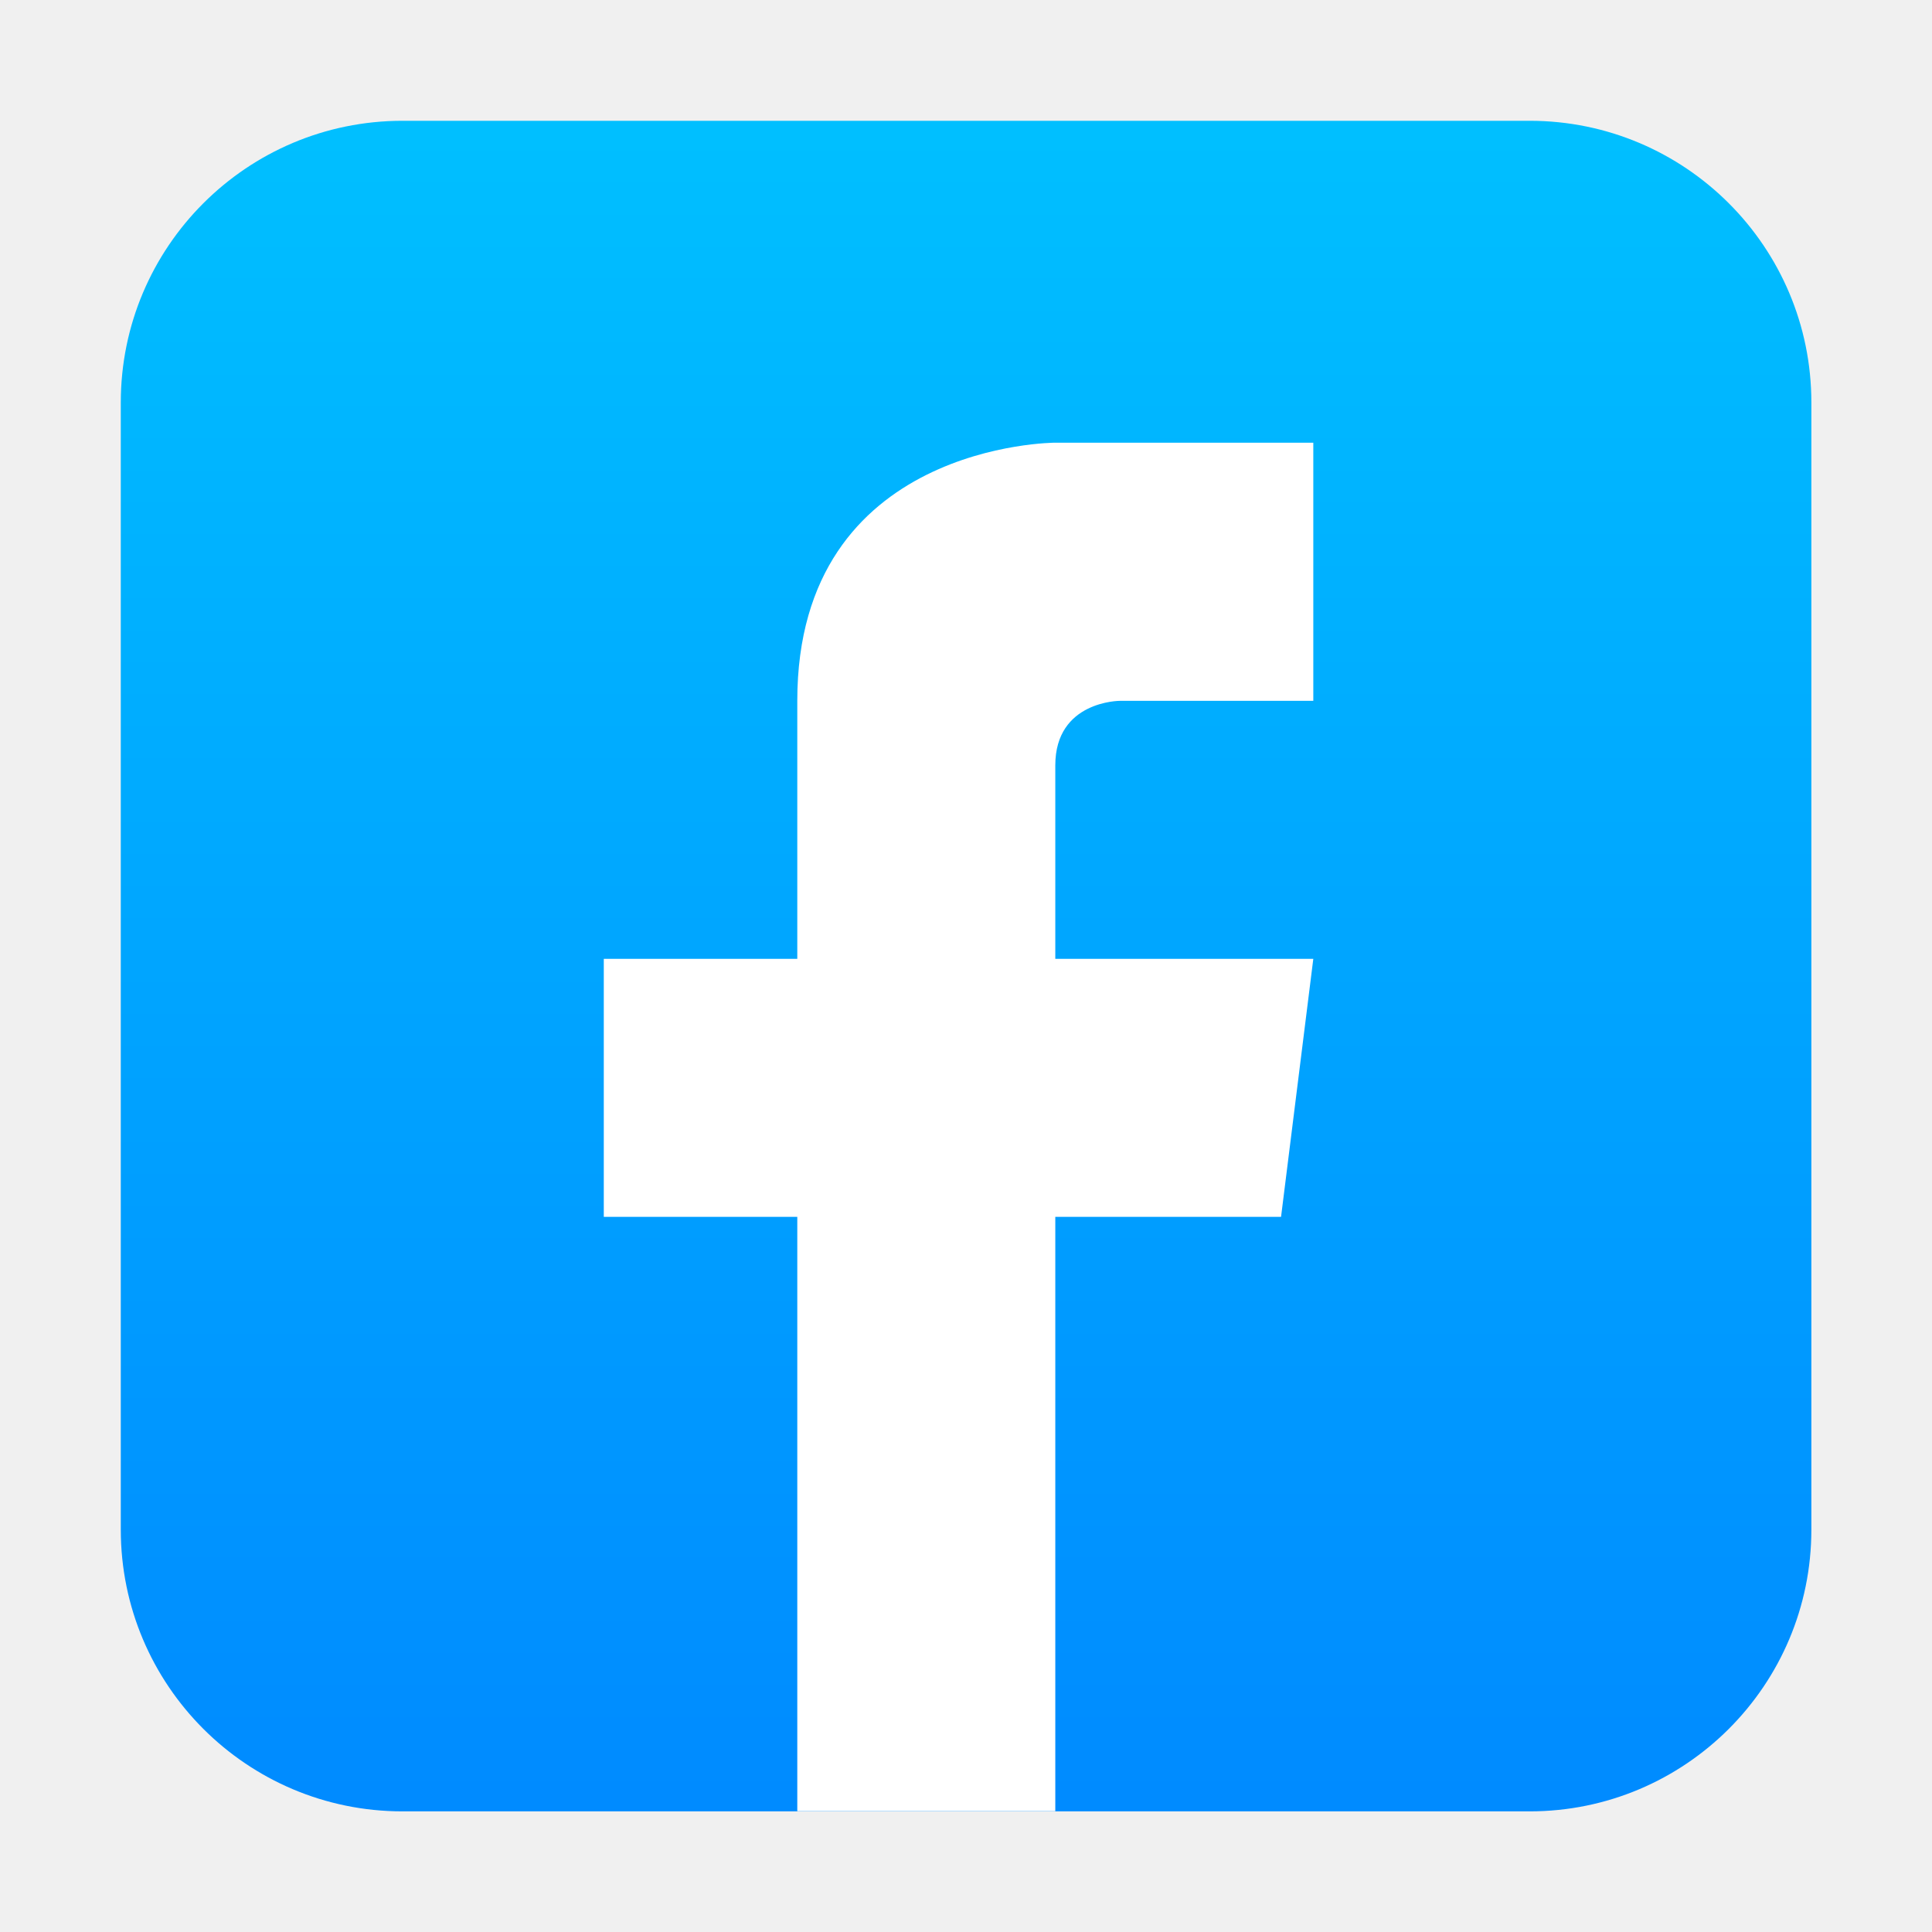
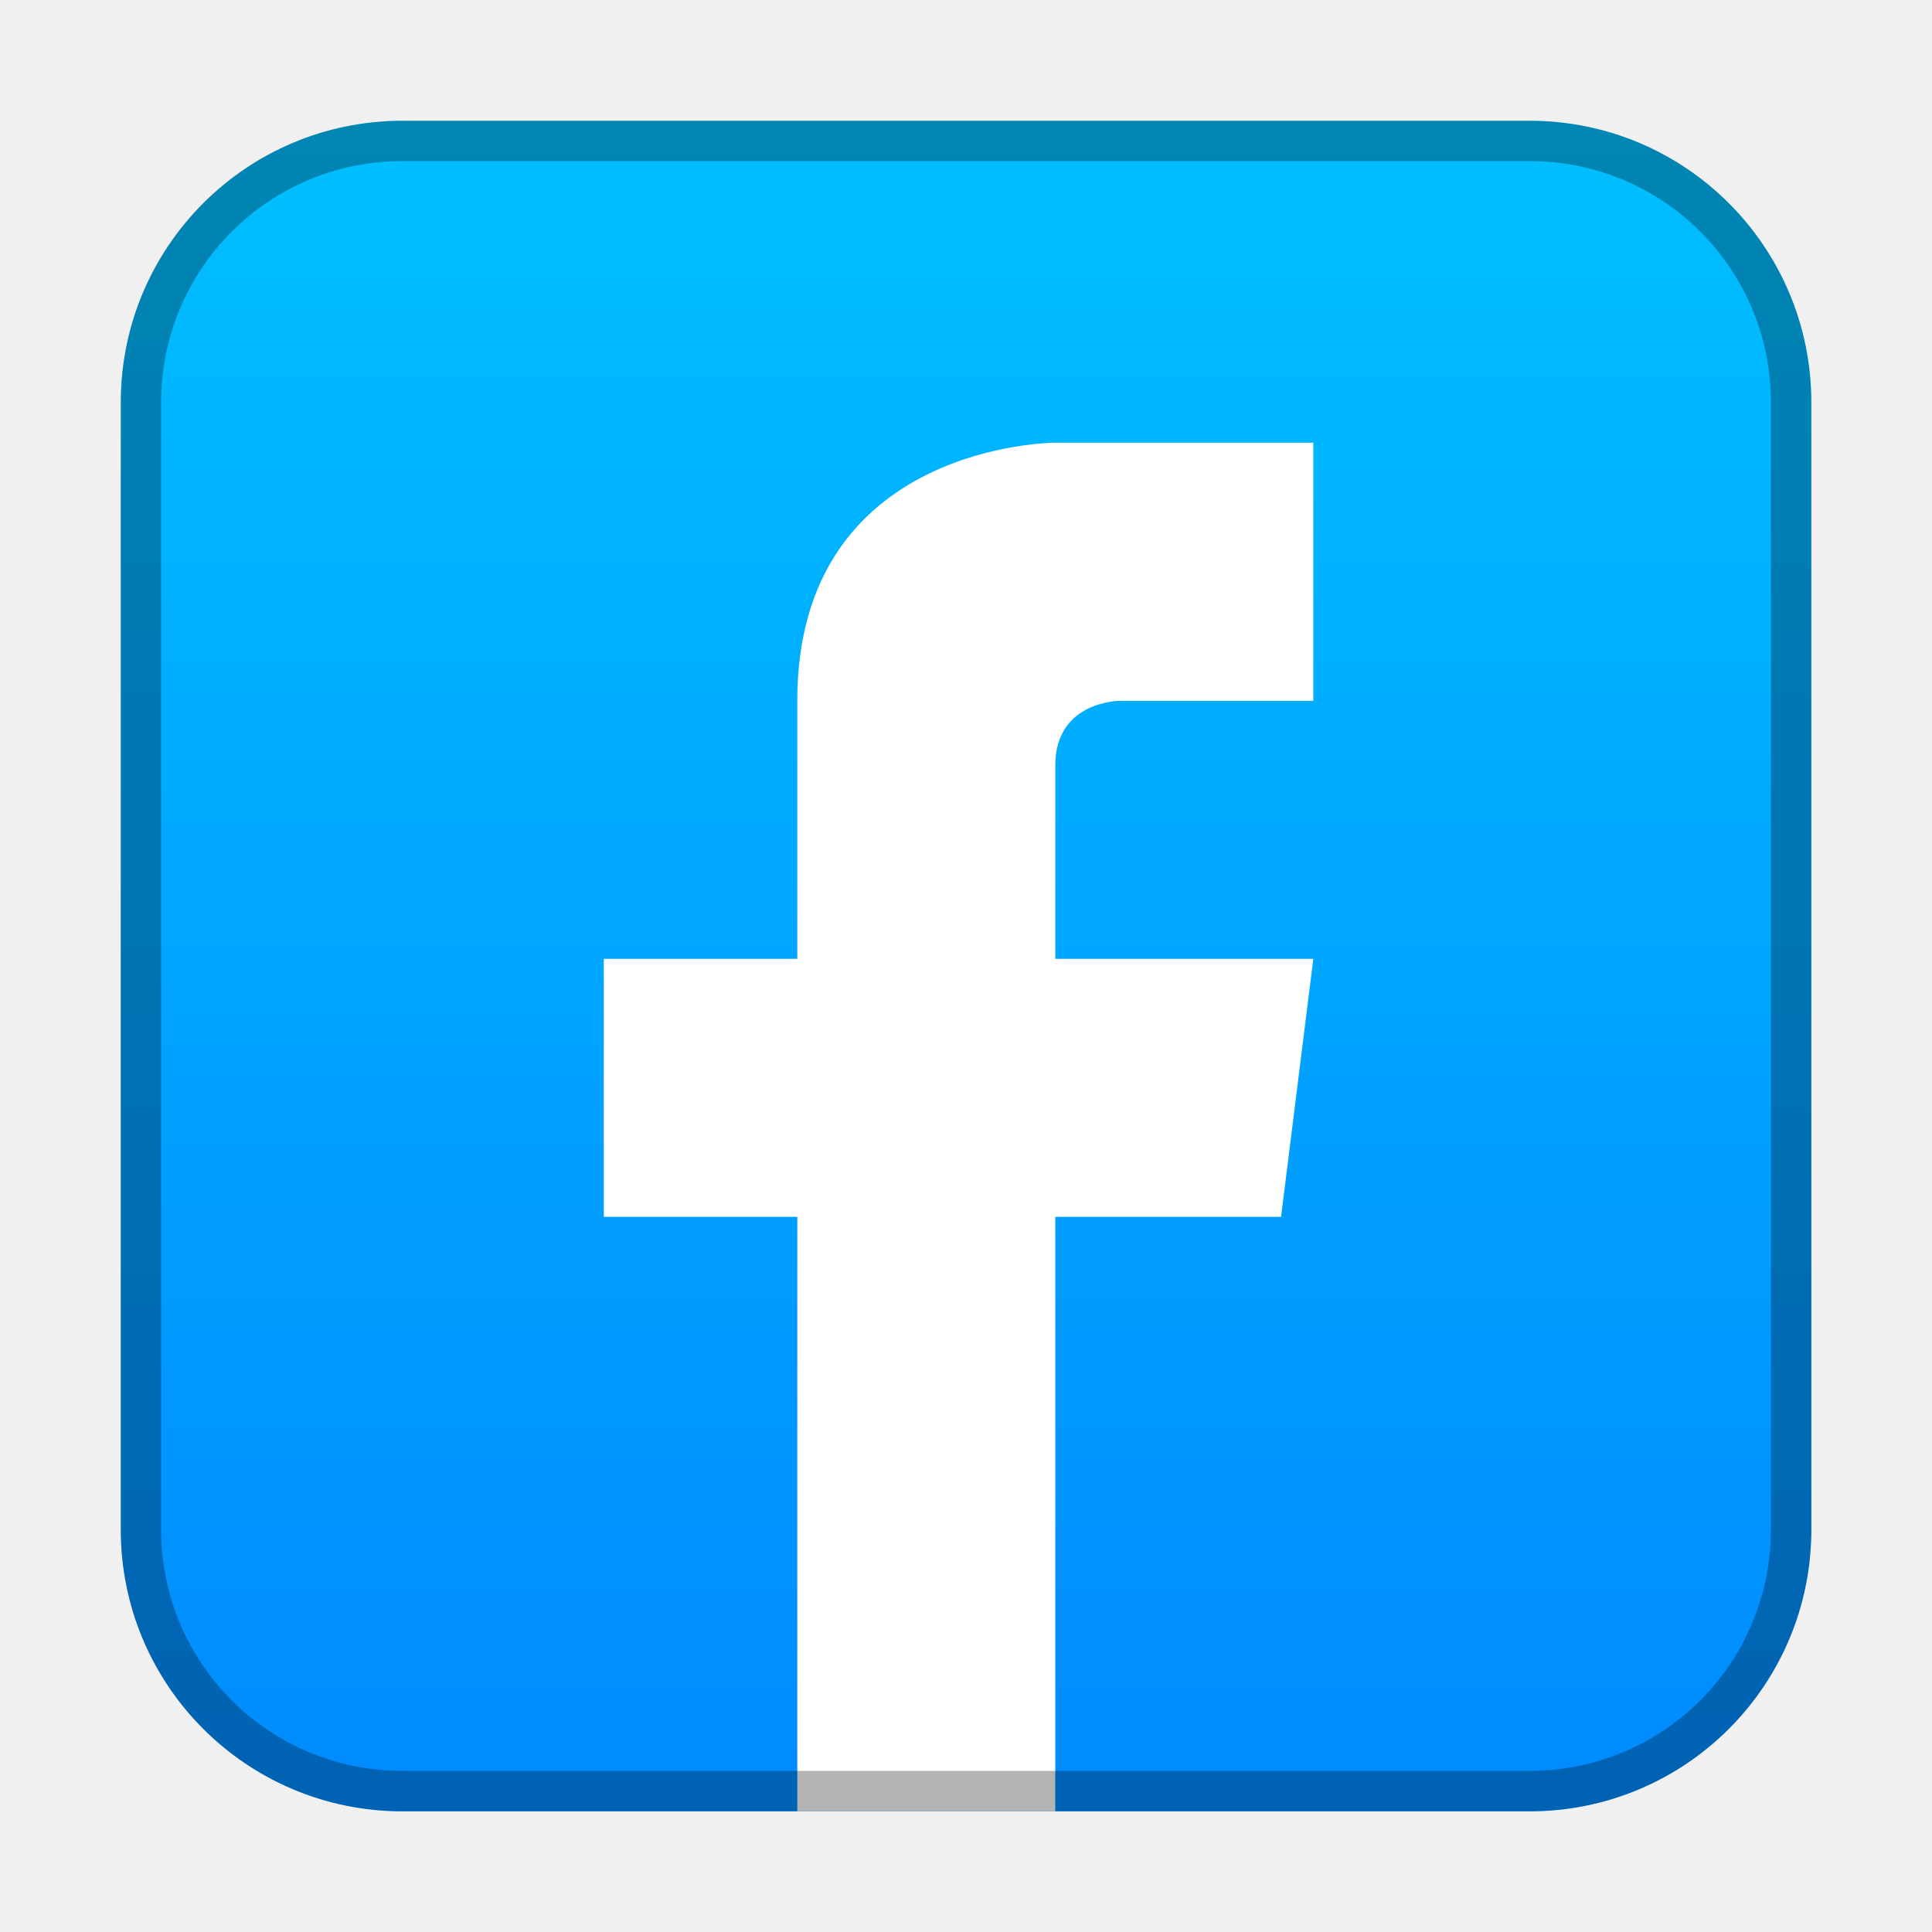
<svg xmlns="http://www.w3.org/2000/svg" xmlns:xlink="http://www.w3.org/1999/xlink" width="48" height="48" viewBox="0 0 12.7 12.7" version="1.1" id="svg5">
  <defs id="defs2">
    <linearGradient id="linearGradient1145">
      <stop style="stop-color:#0084ff;stop-opacity:1;" offset="0" id="stop1141" />
      <stop style="stop-color:#00c6ff;stop-opacity:1" offset="1" id="stop1143" />
    </linearGradient>
    <linearGradient xlink:href="#linearGradient1145" id="linearGradient1009" x1="4.233" y1="10.054" x2="4.233" y2="-0.529" gradientUnits="userSpaceOnUse" gradientTransform="matrix(1.3125,0,0,1.3125,0.09921874,0.09921874)" />
  </defs>
  <rect style="opacity:1;fill:url(#linearGradient1009);fill-opacity:1;stroke-width:3.125;stroke-linecap:round;stroke-linejoin:round" id="rect849" width="11.113" height="11.113" x="0.794" y="0.794" ry="1.852" />
  <path id="path29" style="text-indent:0;text-decoration-line:none;text-transform:none;fill:#ffffff;stroke-width:0.106" d="m 6.937,2.91 c 0,0 -1.696,0 -1.696,1.696 V 6.303 H 3.969 V 7.999 H 5.241 V 11.906 H 6.937 V 7.999 H 8.421 L 8.633,6.303 H 6.937 V 5.031 c 0,-0.424 0.424,-0.424 0.424,-0.424 H 8.633 V 2.91 Z" />
+   <path id="rect1089" style="opacity:0.3;fill:#000000;stroke-width:2.381;stroke-linecap:round;stroke-linejoin:round" d="M 2.646,0.794 C 1.62,0.794 0.794,1.62 0.794,2.646 v 7.408 c 0,1.026 0.826,1.852 1.852,1.852 h 7.408 c 1.026,0 1.852,-0.826 1.852,-1.852 V 2.646 c 0,-1.026 -0.826,-1.852 -1.852,-1.852 z m 0,0.265 h 7.408 c 0.879,0 1.587,0.708 1.587,1.587 v 7.408 c 0,0.879 -0.708,1.587 -1.587,1.587 H 2.646 c -0.879,0 -1.587,-0.708 -1.587,-1.587 V 2.646 c 0,-0.879 0.708,-1.587 1.587,-1.587 z" />
</svg>
